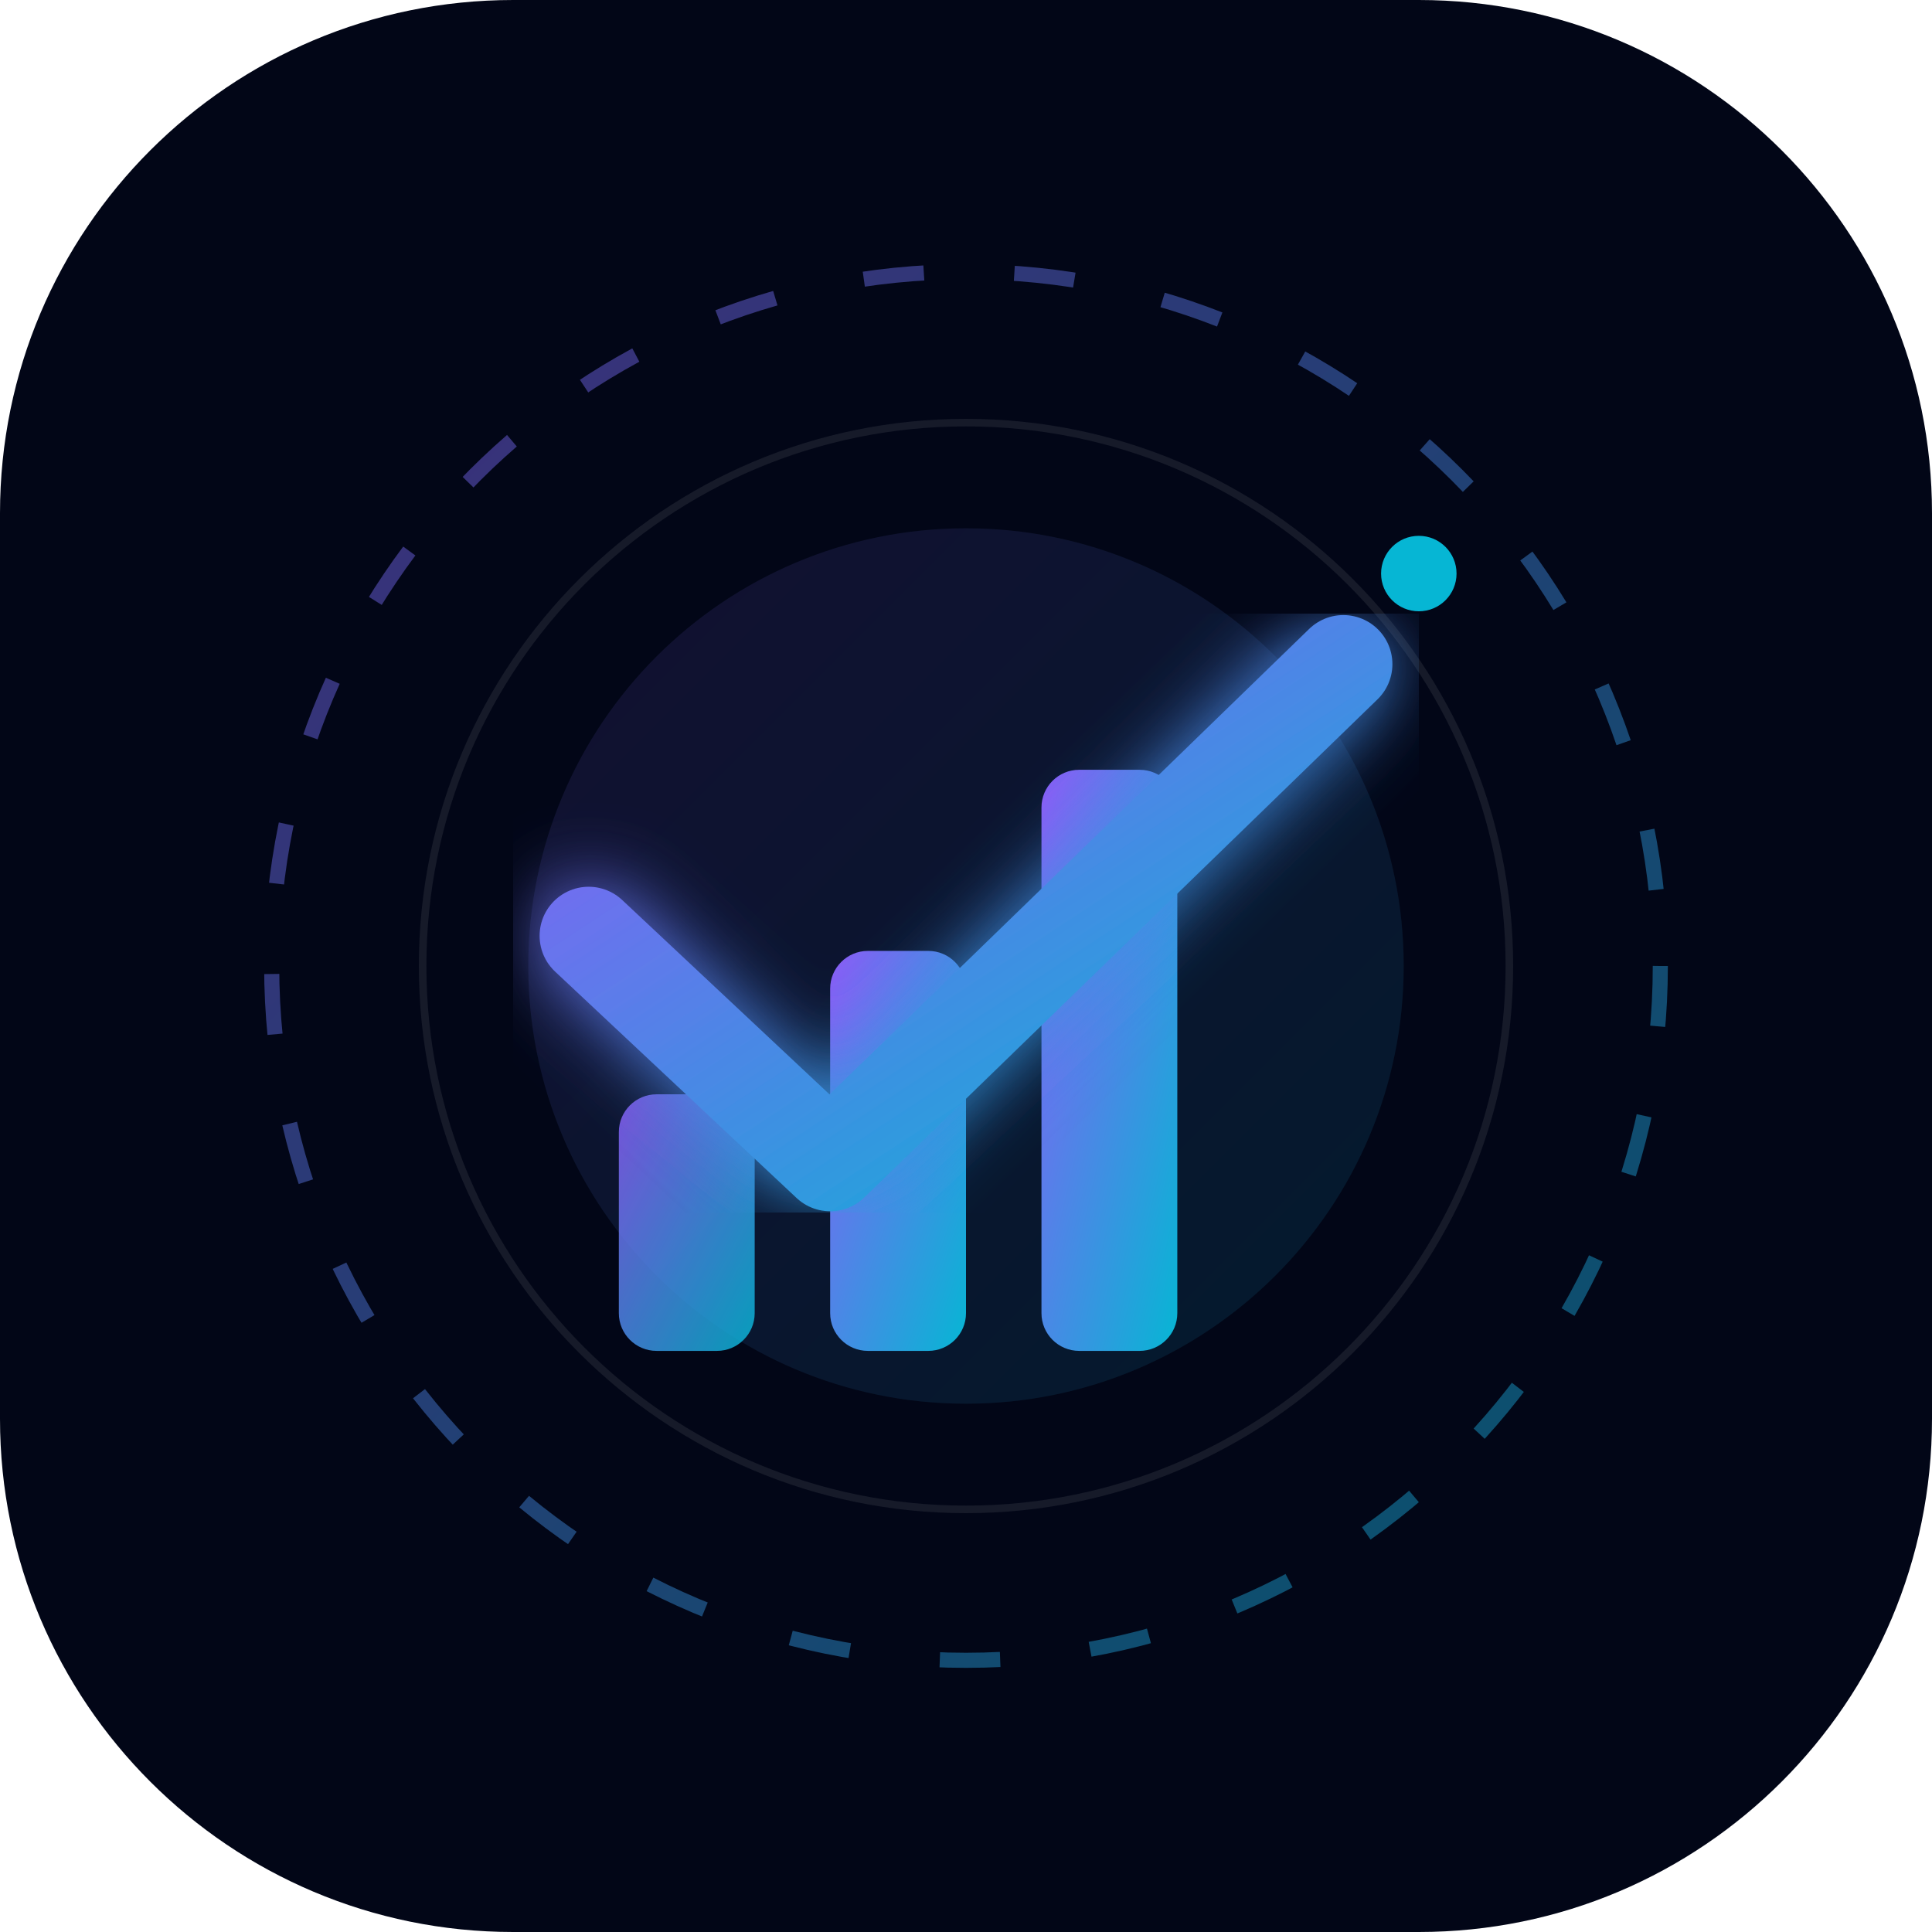
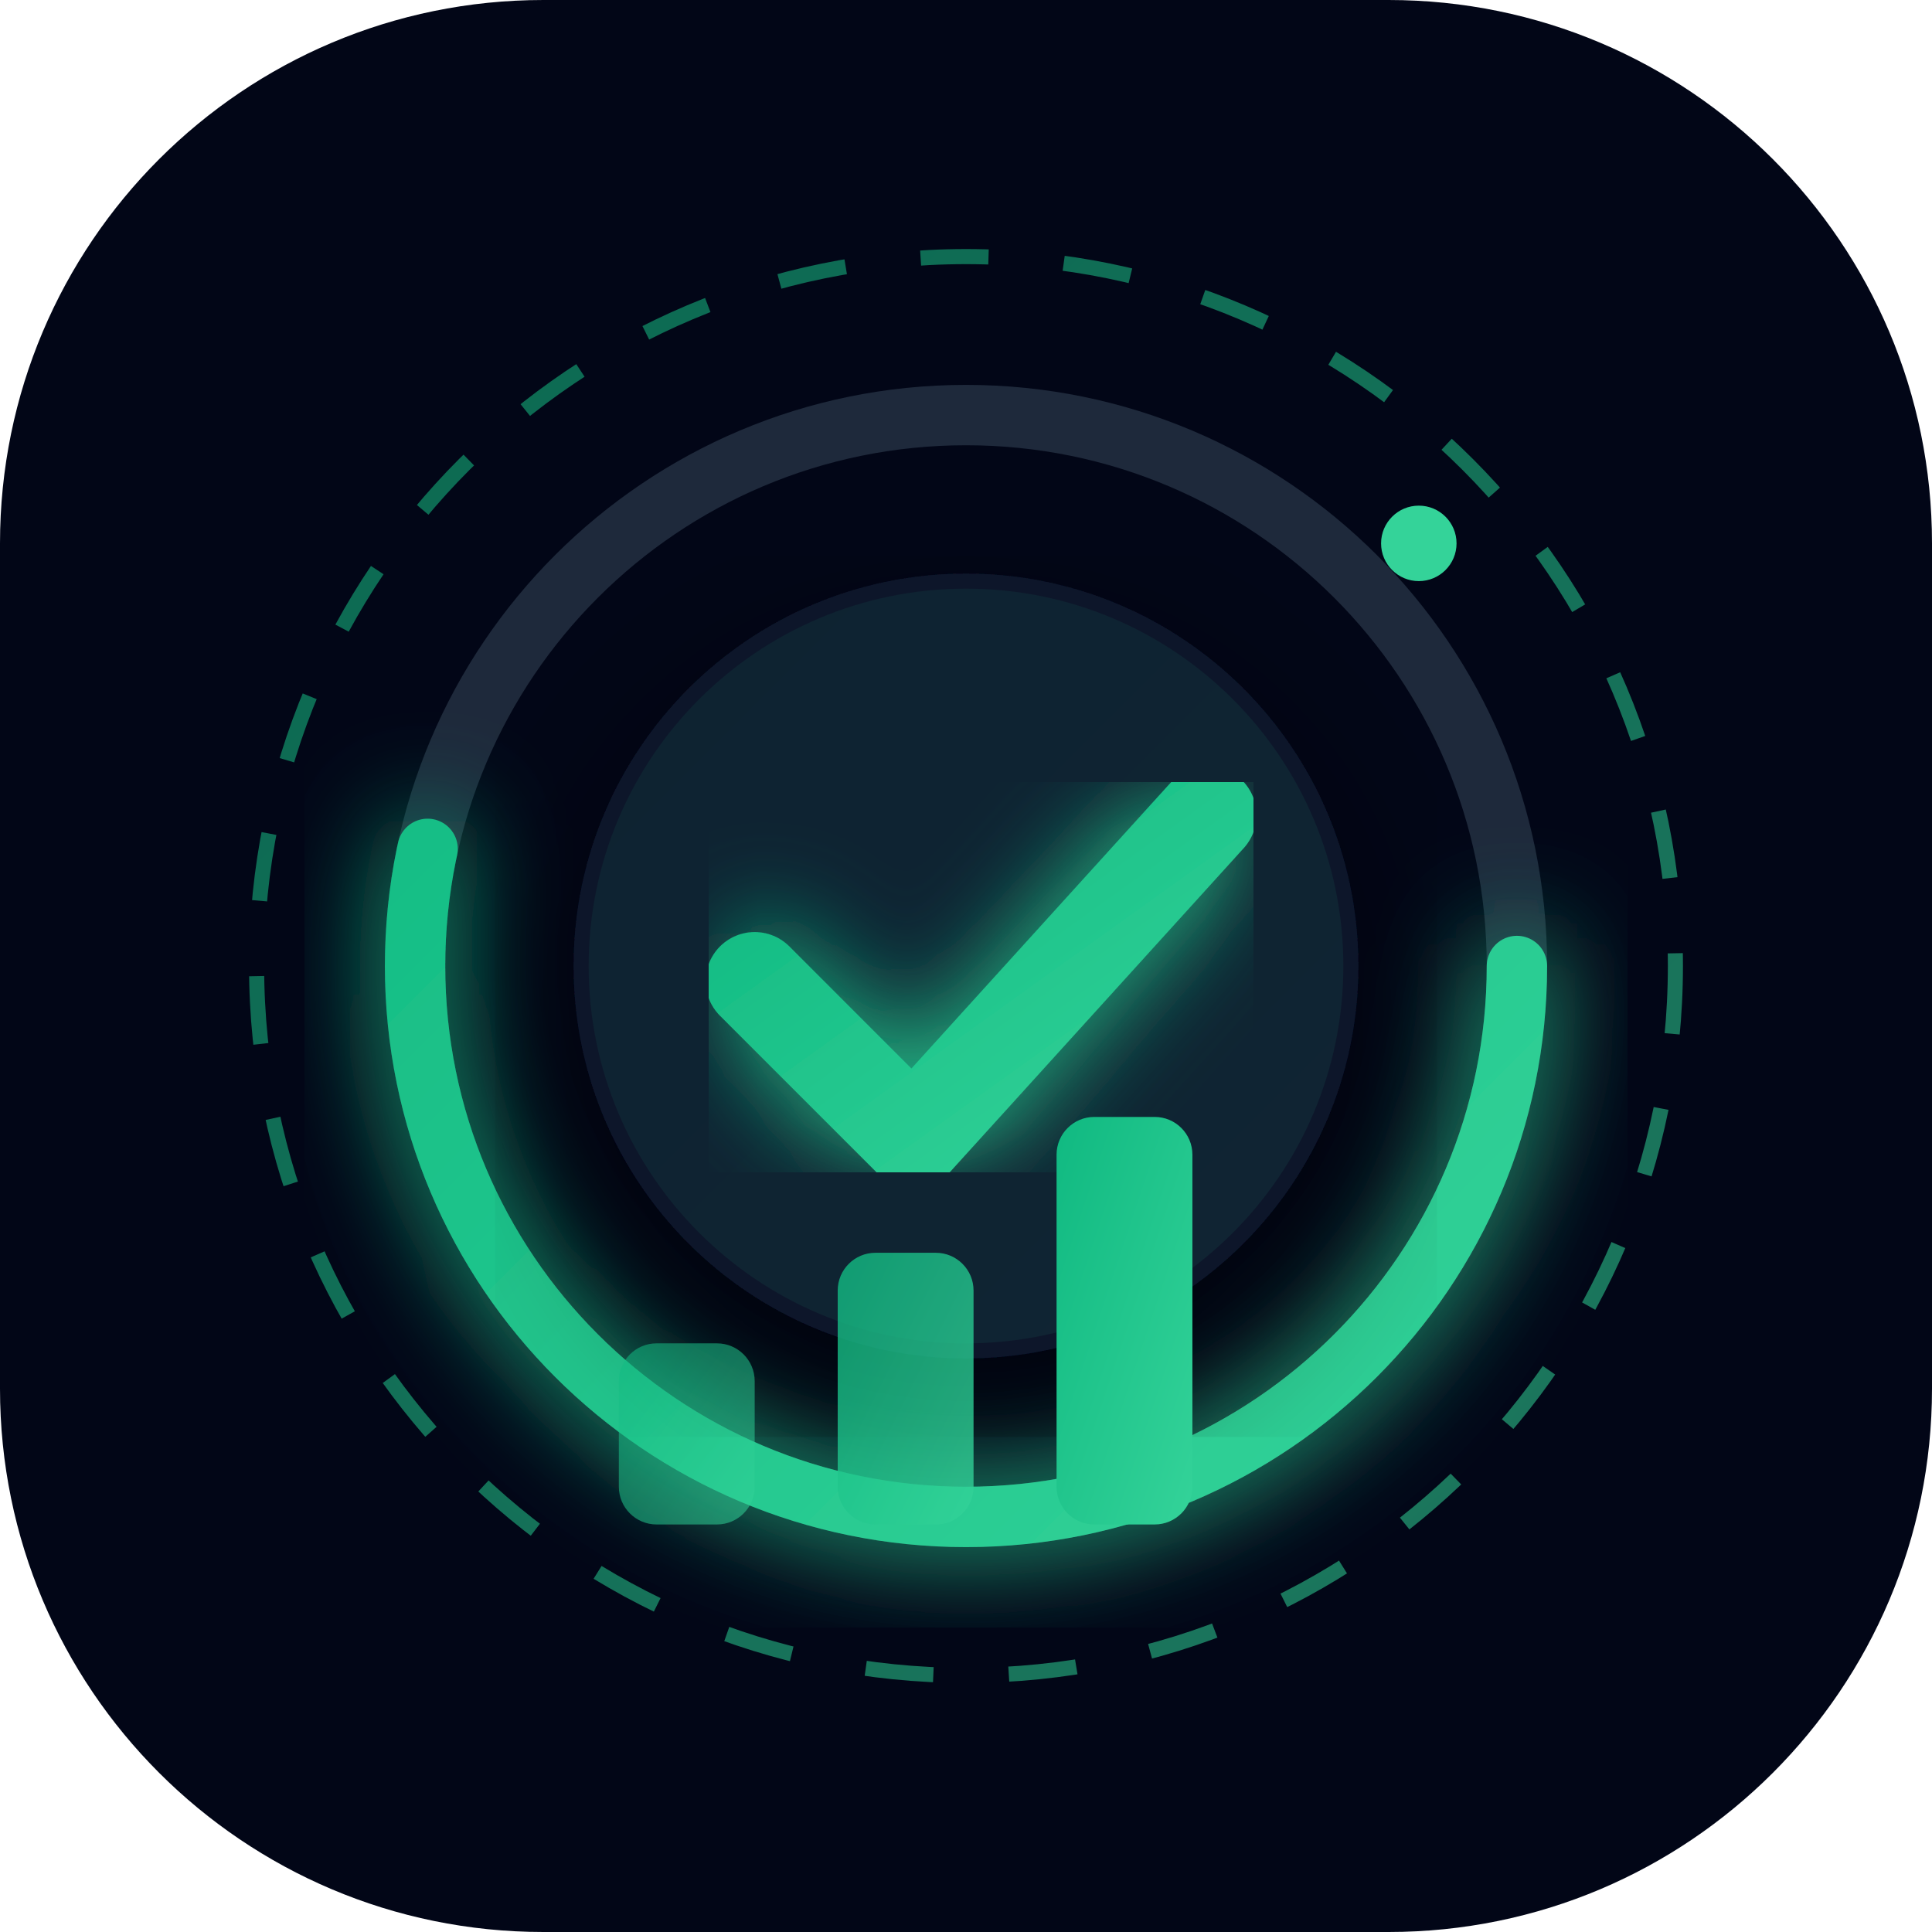
<svg xmlns="http://www.w3.org/2000/svg" width="256" height="256" viewBox="0 0 256 256" fill="none">
  <defs>
    <linearGradient id="grad" x1="0" y1="0" x2="1" y2="1">
-       <stop offset="0%" stop-color="#8B5CF6" />
-       <stop offset="100%" stop-color="#06B6D4" />
+       <stop offset="0%" stop-color="#10B981" />
+       <stop offset="100%" stop-color="#34D399" />
    </linearGradient>
    <filter id="glow">
-       <feGaussianBlur stdDeviation="5" result="blur" />
+       <feGaussianBlur stdDeviation="7" result="blur" />
      <feMerge>
        <feMergeNode in="blur" />
        <feMergeNode in="SourceGraphic" />
      </feMerge>
    </filter>
+     <filter id="shadow">
+       <feDropShadow dx="0" dy="8" stdDeviation="12" flood-color="#000000" flood-opacity=".45" />
+     </filter>
  </defs>
-   <rect width="256" height="256" rx="68" fill="#020617" />
-   <circle cx="128" cy="128" r="92" stroke="url(#grad)" stroke-width="2" stroke-dasharray="8 12" opacity=".45" fill="none">
+   <rect width="256" height="256" rx="72" fill="#020617" />
+   <circle cx="128" cy="128" r="94" stroke="url(#grad)" stroke-width="2" stroke-dasharray="9 10" opacity=".55" fill="none">
    <animateTransform attributeName="transform" type="rotate" from="0 128 128" to="360 128 128" dur="18s" repeatCount="indefinite" />
  </circle>
-   <circle cx="128" cy="128" r="72" stroke="rgba(255,255,255,.08)" stroke-width="1" fill="none" />
-   <circle cx="128" cy="128" r="58" fill="url(#grad)" opacity=".12">
-     <animate attributeName="opacity" values=".10;.22;.10" dur="4s" repeatCount="indefinite" />
+   <circle cx="128" cy="128" r="73" stroke="#1E293B" stroke-width="8" fill="none" />
+   <circle cx="128" cy="128" r="73" stroke="url(#grad)" stroke-width="8" stroke-linecap="round" stroke-dasharray="340" stroke-dashoffset="95" fill="none" filter="url(#glow)">
+     <animate attributeName="stroke-dashoffset" values="120;90;120" dur="4s" repeatCount="indefinite" />
  </circle>
-   <rect x="82" y="145" width="18" height="34" rx="5" fill="url(#grad)" opacity=".85" />
-   <rect x="110" y="126" width="18" height="53" rx="5" fill="url(#grad)" />
-   <rect x="138" y="102" width="18" height="77" rx="5" fill="url(#grad)" />
-   <path d="M78 124        L110 154        L178 88" stroke="url(#grad)" stroke-width="13" stroke-linecap="round" stroke-linejoin="round" fill="none" filter="url(#glow)">
-     <animate attributeName="stroke-dasharray" values="0,260;260,0" dur="1.6s" fill="freeze" />
+   <circle cx="128" cy="128" r="52" fill="#0F172A" filter="url(#shadow)" />
+   <circle cx="128" cy="128" r="50" fill="url(#grad)" opacity=".08" />
+   <path d="       M100 130       L121 151       L160 108" stroke="url(#grad)" stroke-width="13" stroke-linecap="round" stroke-linejoin="round" fill="none" filter="url(#glow)">
+     <animate attributeName="stroke-opacity" values="1;.6;1" dur="2.8s" repeatCount="indefinite" />
  </path>
-   <circle cx="188" cy="76" r="5" fill="#06B6D4">
-     <animate attributeName="r" values="5;7;5" dur="3s" repeatCount="indefinite" />
-     <animate attributeName="opacity" values="1;.35;1" dur="3s" repeatCount="indefinite" />
+   <rect x="82" y="178" width="18" height="24" rx="5" fill="url(#grad)" opacity=".55" />
+   <rect x="111" y="166" width="18" height="36" rx="5" fill="url(#grad)" opacity=".8" />
+   <rect x="140" y="148" width="18" height="54" rx="5" fill="url(#grad)" />
+   <circle cx="188" cy="72" r="5" fill="#34D399">
+     <animate attributeName="r" values="5;9;5" dur="3s" repeatCount="indefinite" />
+     <animate attributeName="opacity" values="1;.25;1" dur="3s" repeatCount="indefinite" />
  </circle>
</svg>
